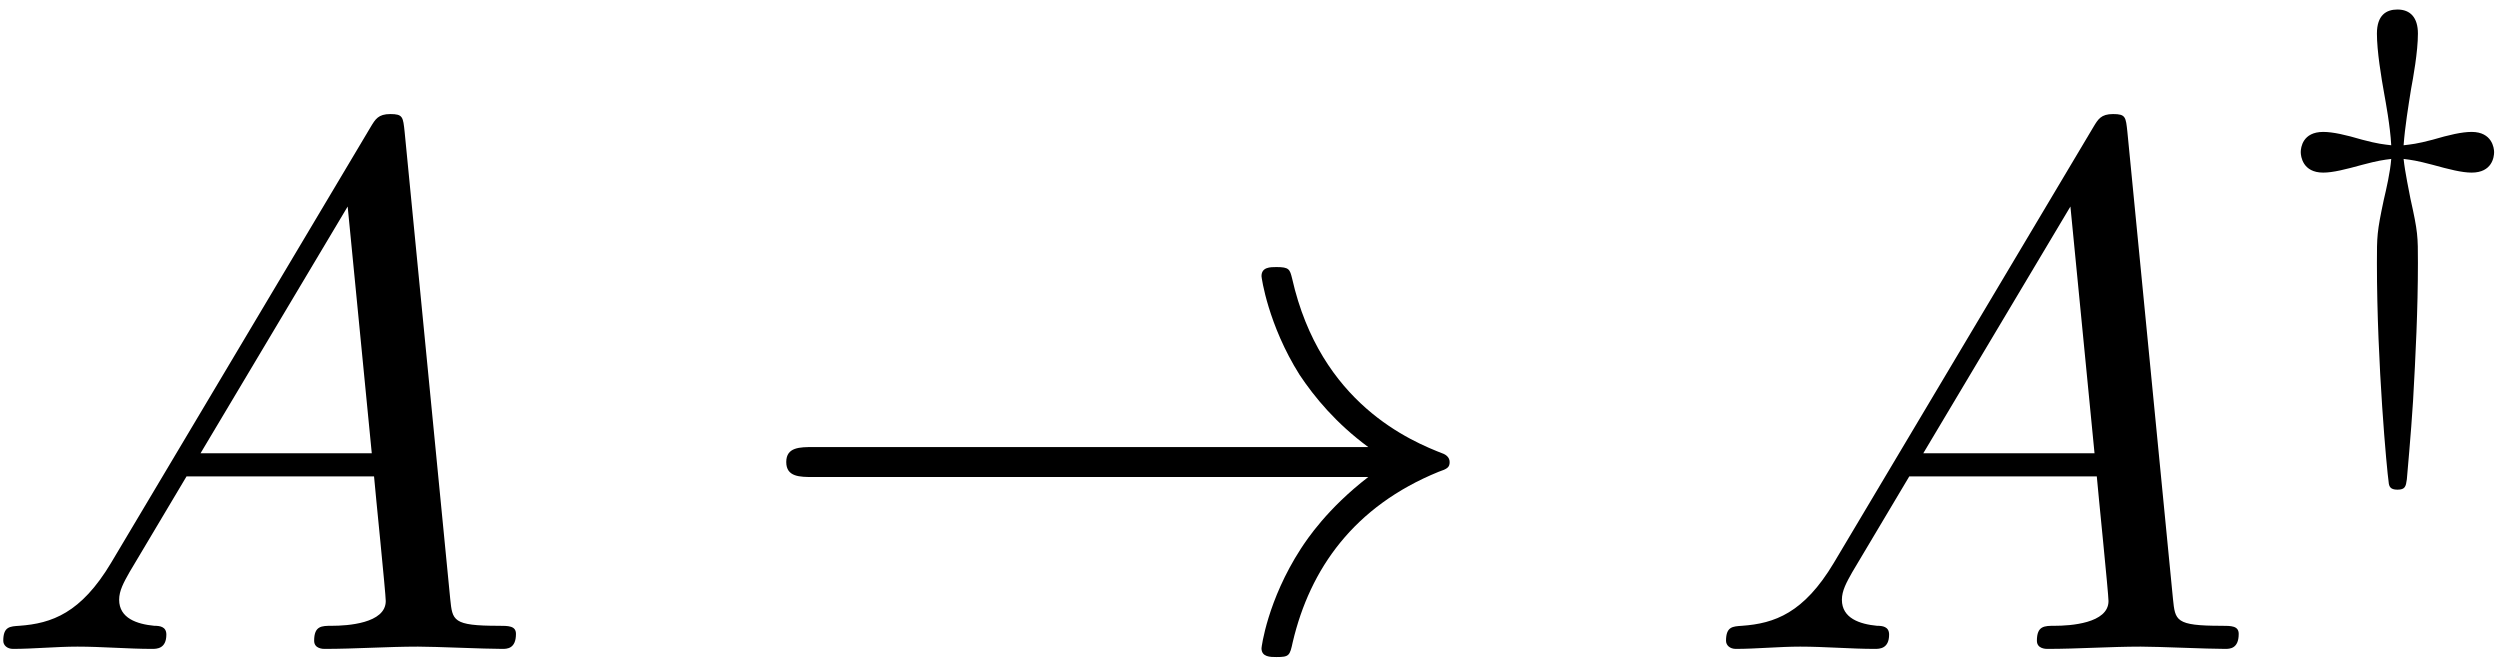
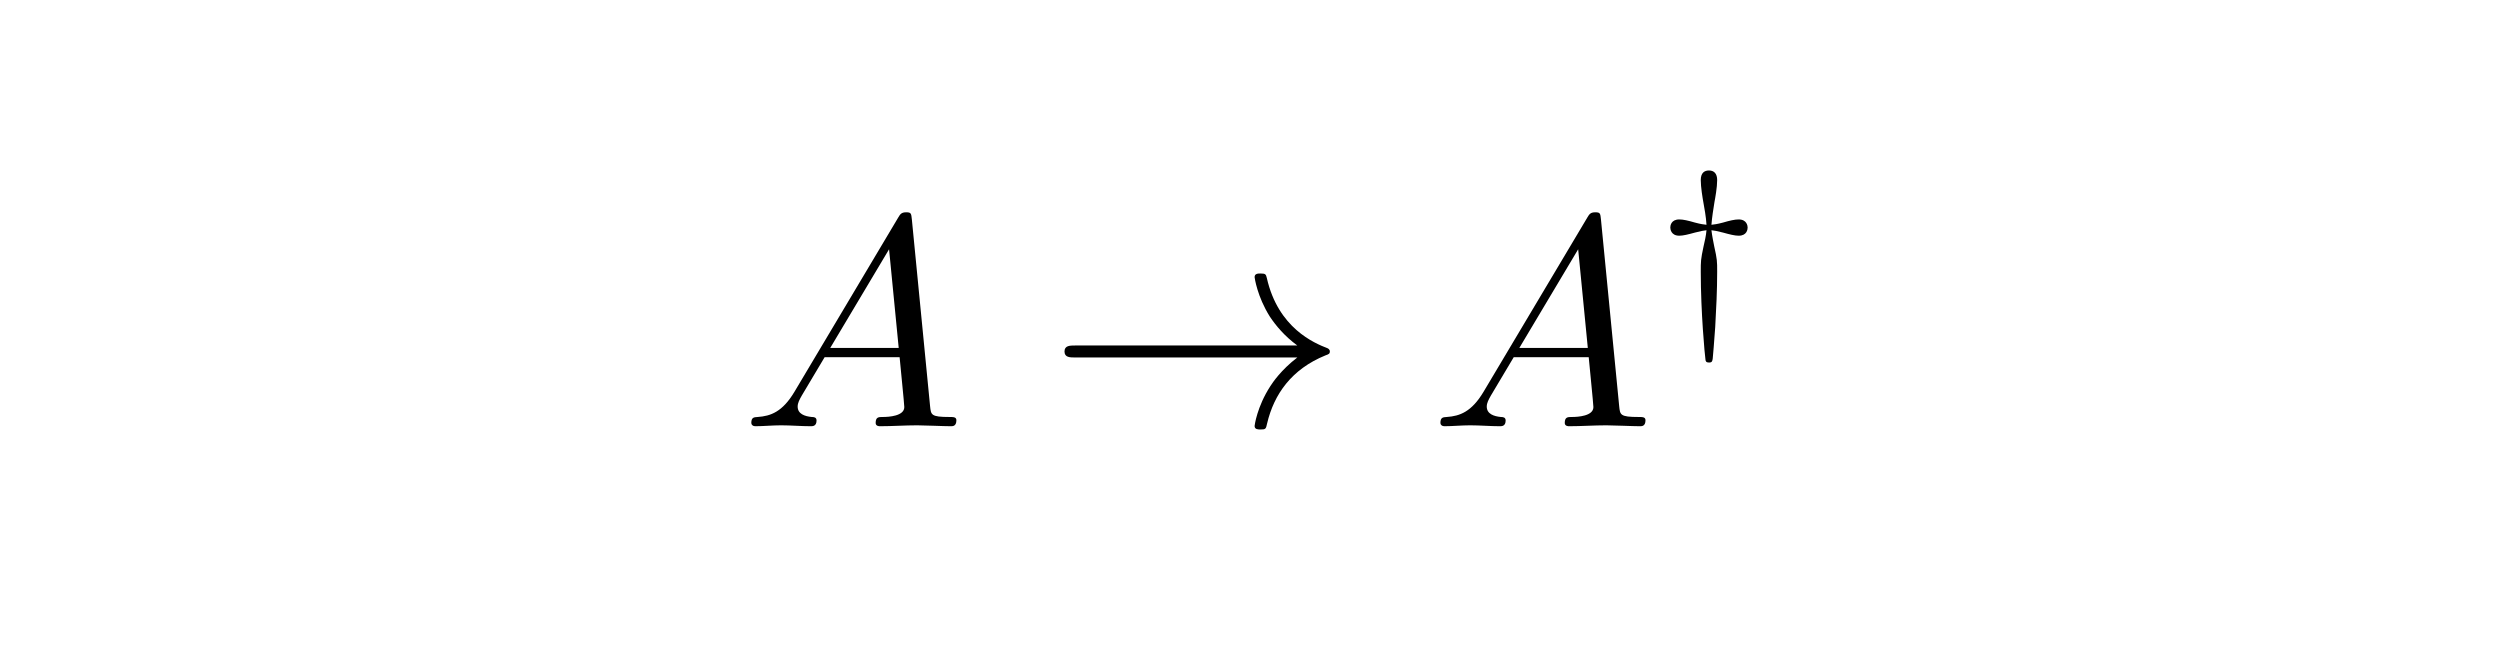
- <svg xmlns="http://www.w3.org/2000/svg" xmlns:xlink="http://www.w3.org/1999/xlink" width="120" height="32" viewBox="0 0 120 32">
+ <svg xmlns="http://www.w3.org/2000/svg" xmlns:xlink="http://www.w3.org/1999/xlink" width="120" height="32" viewBox="0 -20 120 80">
  <defs>
    <g>
      <g id="glyph-0-0">
        <path d="M 6.422 -4.125 C 4.984 -1.719 3.578 -1.219 2.016 -1.109 C 1.578 -1.078 1.25 -1.078 1.25 -0.391 C 1.25 -0.172 1.438 0 1.719 0 C 2.688 0 3.797 -0.109 4.812 -0.109 C 5.984 -0.109 7.25 0 8.391 0 C 8.609 0 9.078 0 9.078 -0.688 C 9.078 -1.078 8.75 -1.109 8.5 -1.109 C 7.672 -1.188 6.812 -1.469 6.812 -2.359 C 6.812 -2.797 7.031 -3.188 7.312 -3.688 L 10.047 -8.281 L 19.047 -8.281 C 19.109 -7.531 19.609 -2.656 19.609 -2.297 C 19.609 -1.219 17.75 -1.109 17.031 -1.109 C 16.531 -1.109 16.172 -1.109 16.172 -0.391 C 16.172 0 16.609 0 16.672 0 C 18.141 0 19.688 -0.109 21.156 -0.109 C 22.047 -0.109 24.312 0 25.203 0 C 25.422 0 25.859 0 25.859 -0.719 C 25.859 -1.109 25.5 -1.109 25.031 -1.109 C 22.812 -1.109 22.812 -1.359 22.703 -2.406 L 20.516 -24.812 C 20.438 -25.531 20.438 -25.672 19.828 -25.672 C 19.25 -25.672 19.109 -25.422 18.891 -25.062 Z M 10.719 -9.391 L 17.781 -21.234 L 18.938 -9.391 Z M 10.719 -9.391 " />
      </g>
      <g id="glyph-1-0">
        <path d="M 29.906 -8.25 C 27.938 -6.734 26.969 -5.266 26.672 -4.812 C 25.062 -2.328 24.781 -0.078 24.781 -0.031 C 24.781 0.391 25.203 0.391 25.5 0.391 C 26.109 0.391 26.141 0.328 26.281 -0.328 C 27.109 -3.844 29.219 -6.844 33.281 -8.5 C 33.703 -8.641 33.812 -8.719 33.812 -8.969 C 33.812 -9.219 33.594 -9.328 33.531 -9.359 C 31.953 -9.969 27.609 -11.766 26.25 -17.781 C 26.141 -18.219 26.109 -18.328 25.5 -18.328 C 25.203 -18.328 24.781 -18.328 24.781 -17.891 C 24.781 -17.828 25.094 -15.562 26.609 -13.156 C 27.328 -12.078 28.359 -10.828 29.906 -9.688 L 3.266 -9.688 C 2.625 -9.688 1.969 -9.688 1.969 -8.969 C 1.969 -8.25 2.625 -8.25 3.266 -8.25 Z M 29.906 -8.25 " />
      </g>
      <g id="glyph-2-0">
        <path d="M 6.875 -10.5 C 7.25 -10.453 7.5 -10.422 8.266 -10.219 C 9.062 -10 9.672 -9.844 10.141 -9.844 C 11.125 -9.844 11.219 -10.594 11.219 -10.828 C 11.219 -11.016 11.125 -11.797 10.141 -11.797 C 9.672 -11.797 9.062 -11.656 8.266 -11.422 C 7.5 -11.219 7.25 -11.203 6.875 -11.156 C 6.938 -12.031 7.109 -13.078 7.234 -13.859 C 7.328 -14.359 7.562 -15.641 7.562 -16.516 C 7.562 -17.281 7.203 -17.672 6.578 -17.672 C 6.047 -17.672 5.594 -17.406 5.594 -16.516 C 5.594 -15.688 5.797 -14.438 5.953 -13.578 C 6 -13.312 6.234 -12.078 6.281 -11.156 C 5.906 -11.203 5.656 -11.219 4.891 -11.422 C 4.094 -11.656 3.484 -11.797 3.016 -11.797 C 2.031 -11.797 1.938 -11.047 1.938 -10.828 C 1.938 -10.625 2.031 -9.844 3.016 -9.844 C 3.484 -9.844 4.094 -10 4.891 -10.219 C 5.656 -10.422 5.906 -10.453 6.281 -10.5 C 6.234 -9.875 6.047 -9.062 5.922 -8.531 C 5.594 -6.984 5.594 -6.797 5.594 -5.5 C 5.594 -0.656 6.078 4.5 6.156 5 C 6.172 5.219 6.234 5.375 6.578 5.375 C 6.953 5.375 6.984 5.219 7.031 4.875 C 7.031 4.844 7.234 2.656 7.328 1.125 C 7.453 -1.078 7.562 -3.297 7.562 -5.5 C 7.562 -6.797 7.562 -6.984 7.203 -8.594 C 7.156 -8.859 6.938 -9.875 6.875 -10.5 Z M 6.875 -10.5 " />
      </g>
    </g>
  </defs>
  <g fill="rgb(0%, 0%, 0%)" fill-opacity="1">
    <use xlink:href="#glyph-0-0" x="-1.093" y="31.147" />
  </g>
  <g fill="rgb(0%, 0%, 0%)" fill-opacity="1">
    <use xlink:href="#glyph-1-0" x="35.771" y="31.147" />
  </g>
  <g fill="rgb(0%, 0%, 0%)" fill-opacity="1">
    <use xlink:href="#glyph-0-0" x="81.599" y="31.147" />
  </g>
  <g fill="rgb(0%, 0%, 0%)" fill-opacity="1">
    <use xlink:href="#glyph-2-0" x="108.498" y="18.129" />
  </g>
</svg>
